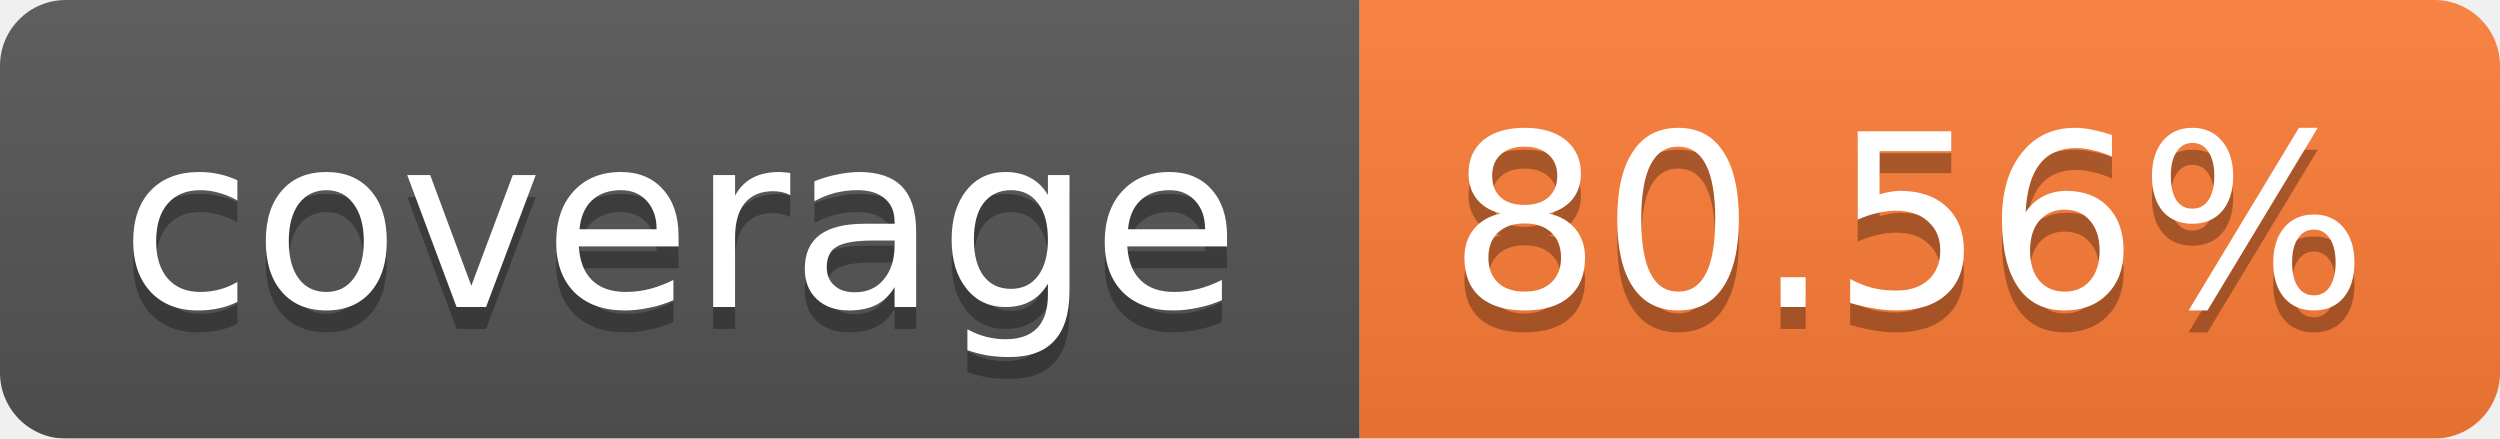
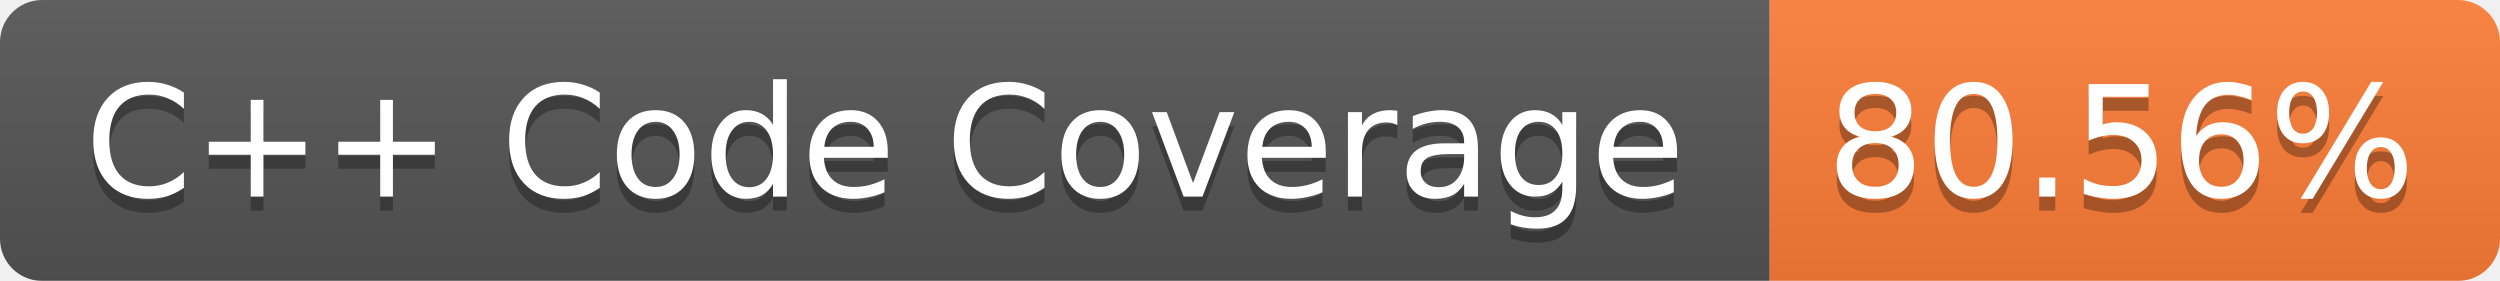
- <svg xmlns="http://www.w3.org/2000/svg" width="114" height="20">
+ <svg xmlns="http://www.w3.org/2000/svg" width="178" height="20">
  <linearGradient id="b" x2="0" y2="100%">
    <stop offset="0" stop-color="#bbb" stop-opacity=".1" />
    <stop offset="1" stop-opacity=".1" />
  </linearGradient>
  <mask id="a">
-     <rect width="114" height="20" rx="3" fill="#fff" />
+     <rect width="178" height="20" rx="3" fill="#fff" />
  </mask>
  <g mask="url(#a)">
-     <path fill="#555" d="M0 0h62v20H0z" />
-     <path fill="#FE7D37" d="M62 0h52v20H62z" />
-     <path fill="url(#b)" d="M0 0h114v20H0z" />
+     <path fill="#555" d="M0 0h126v20H0z" />
+     <path fill="#FE7D37" d="M126 0h52v20h-52z" />
+     <path fill="url(#b)" d="M0 0h178v20H0z" />
  </g>
  <g fill="#fff" text-anchor="middle" font-family="Verdana,DejaVu Sans,Geneva,sans-serif" font-size="11">
-     <text x="31" y="15" fill="#010101" fill-opacity=".3">coverage</text>
-     <text x="31" y="14">coverage</text>
-     <text x="87" y="15" fill="#010101" fill-opacity=".3">80.56%</text>
-     <text x="87" y="14">80.56%</text>
+     <text x="63" y="15" fill="#010101" fill-opacity=".3">C++ Code Coverage</text>
+     <text x="63" y="14">C++ Code Coverage</text>
+     <text x="151" y="15" fill="#010101" fill-opacity=".3">80.56%</text>
+     <text x="151" y="14">80.56%</text>
  </g>
</svg>
